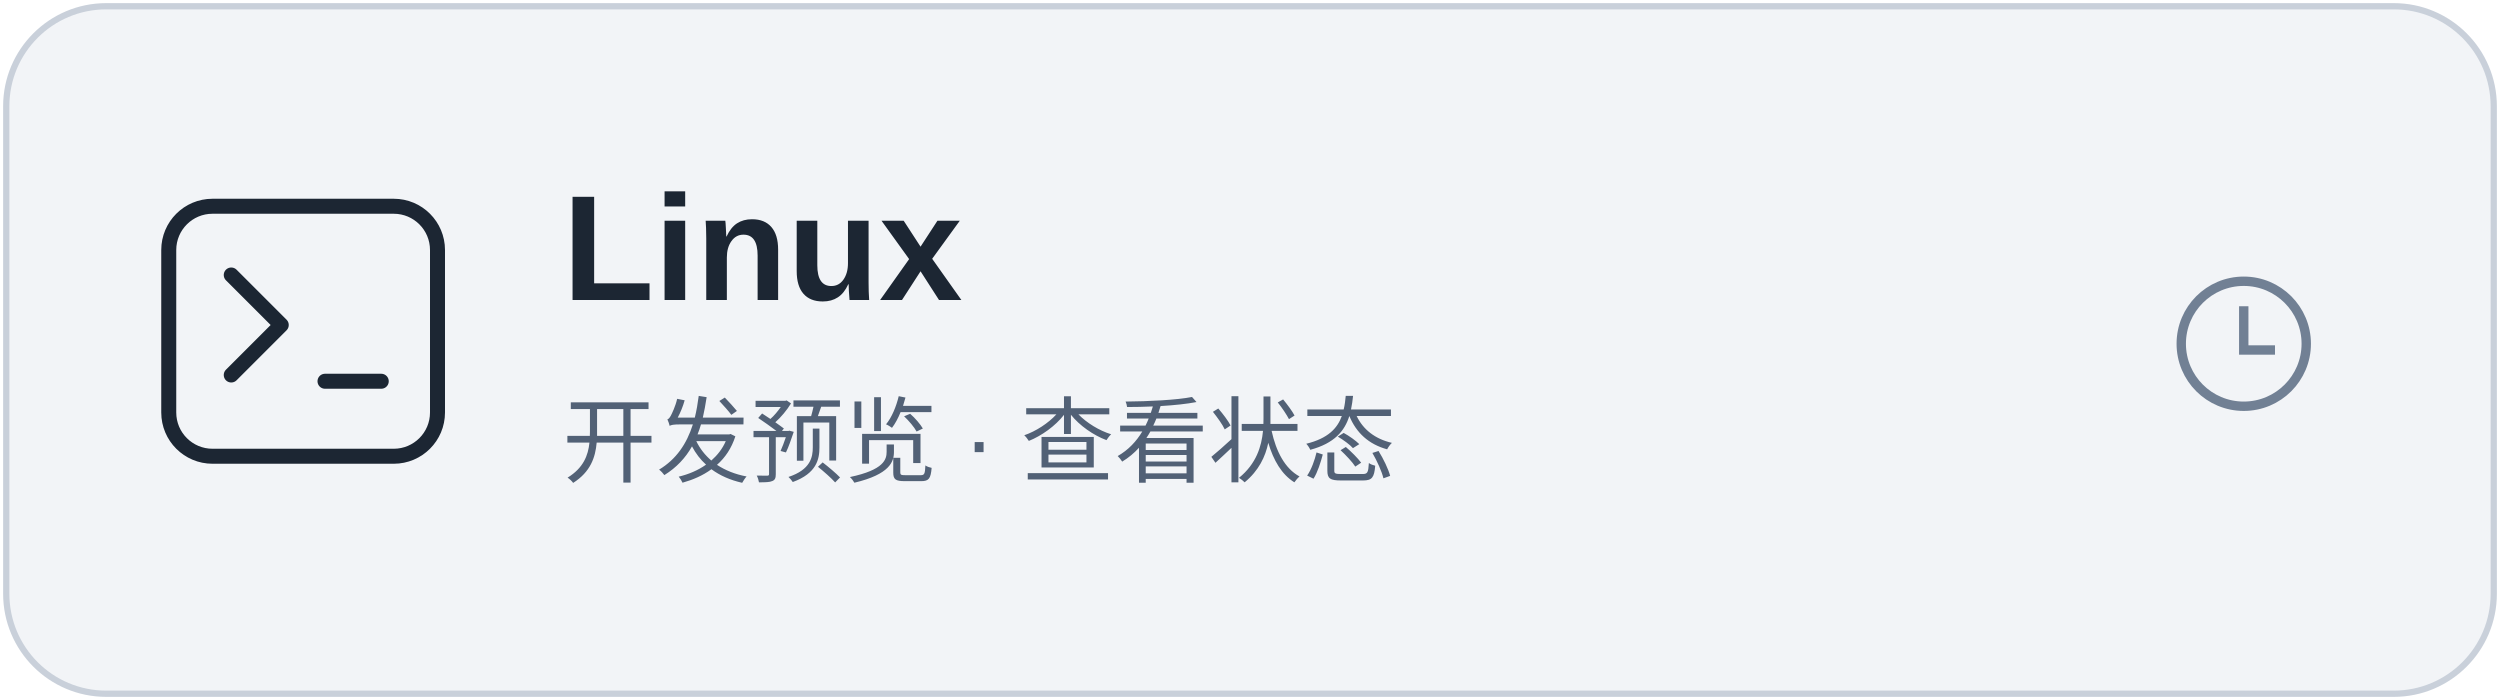
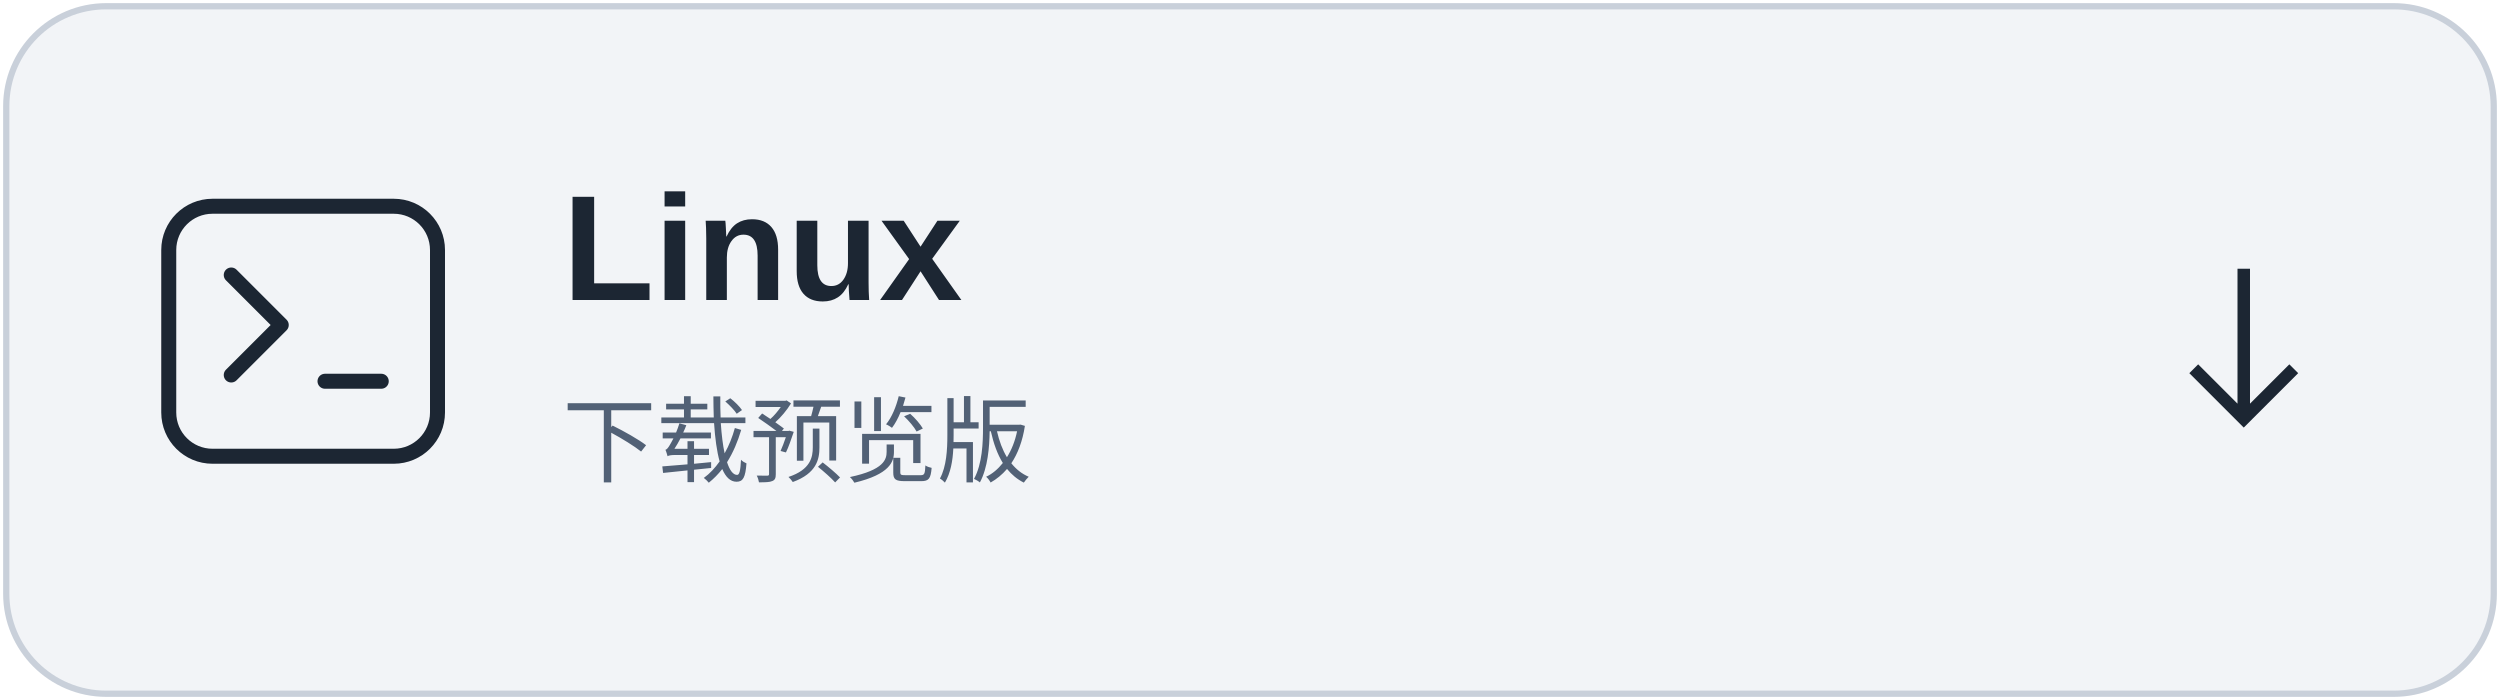
<svg xmlns="http://www.w3.org/2000/svg" width="400" height="112" viewBox="0 0 400 112" role="img" aria-labelledby="title" lang="zh-CN">
  <rect x="1" y="1" width="398" height="110" rx="16" fill="#f2f4f7" stroke="#c9d0da" />
  <g fill="none" stroke="#1c2633" stroke-width="2.4" stroke-linecap="round" stroke-linejoin="round">
    <rect x="27" y="33" width="43" height="40" rx="7" />
    <path d="m37 44 8 8-8 8m15 1h9" />
  </g>
  <text x="90" y="48" font-family="Arial,&quot;PingFang SC&quot;,&quot;Microsoft YaHei&quot;,sans-serif" font-size="24" font-weight="700" fill="#1c2633">Linux</text>
-   <text x="90" y="76" font-family="Arial,&quot;PingFang SC&quot;,&quot;Microsoft YaHei&quot;,sans-serif" font-size="15" fill="#526176">开发预览 · 查看状态</text>
-   <circle cx="359" cy="55" r="10" fill="none" stroke="#718094" stroke-width="1.5" />
-   <path d="M359 49v7h5" fill="none" stroke="#718094" stroke-width="1.5" />
+   <text x="90" y="76" font-family="Arial,&quot;PingFang SC&quot;,&quot;Microsoft YaHei&quot;,sans-serif" font-size="15" fill="#526176">下载预览版</text>
+   <path d="M359 43v24m-8-8 8 8 8-8" fill="none" stroke="#1c2633" stroke-width="2" />
</svg>
